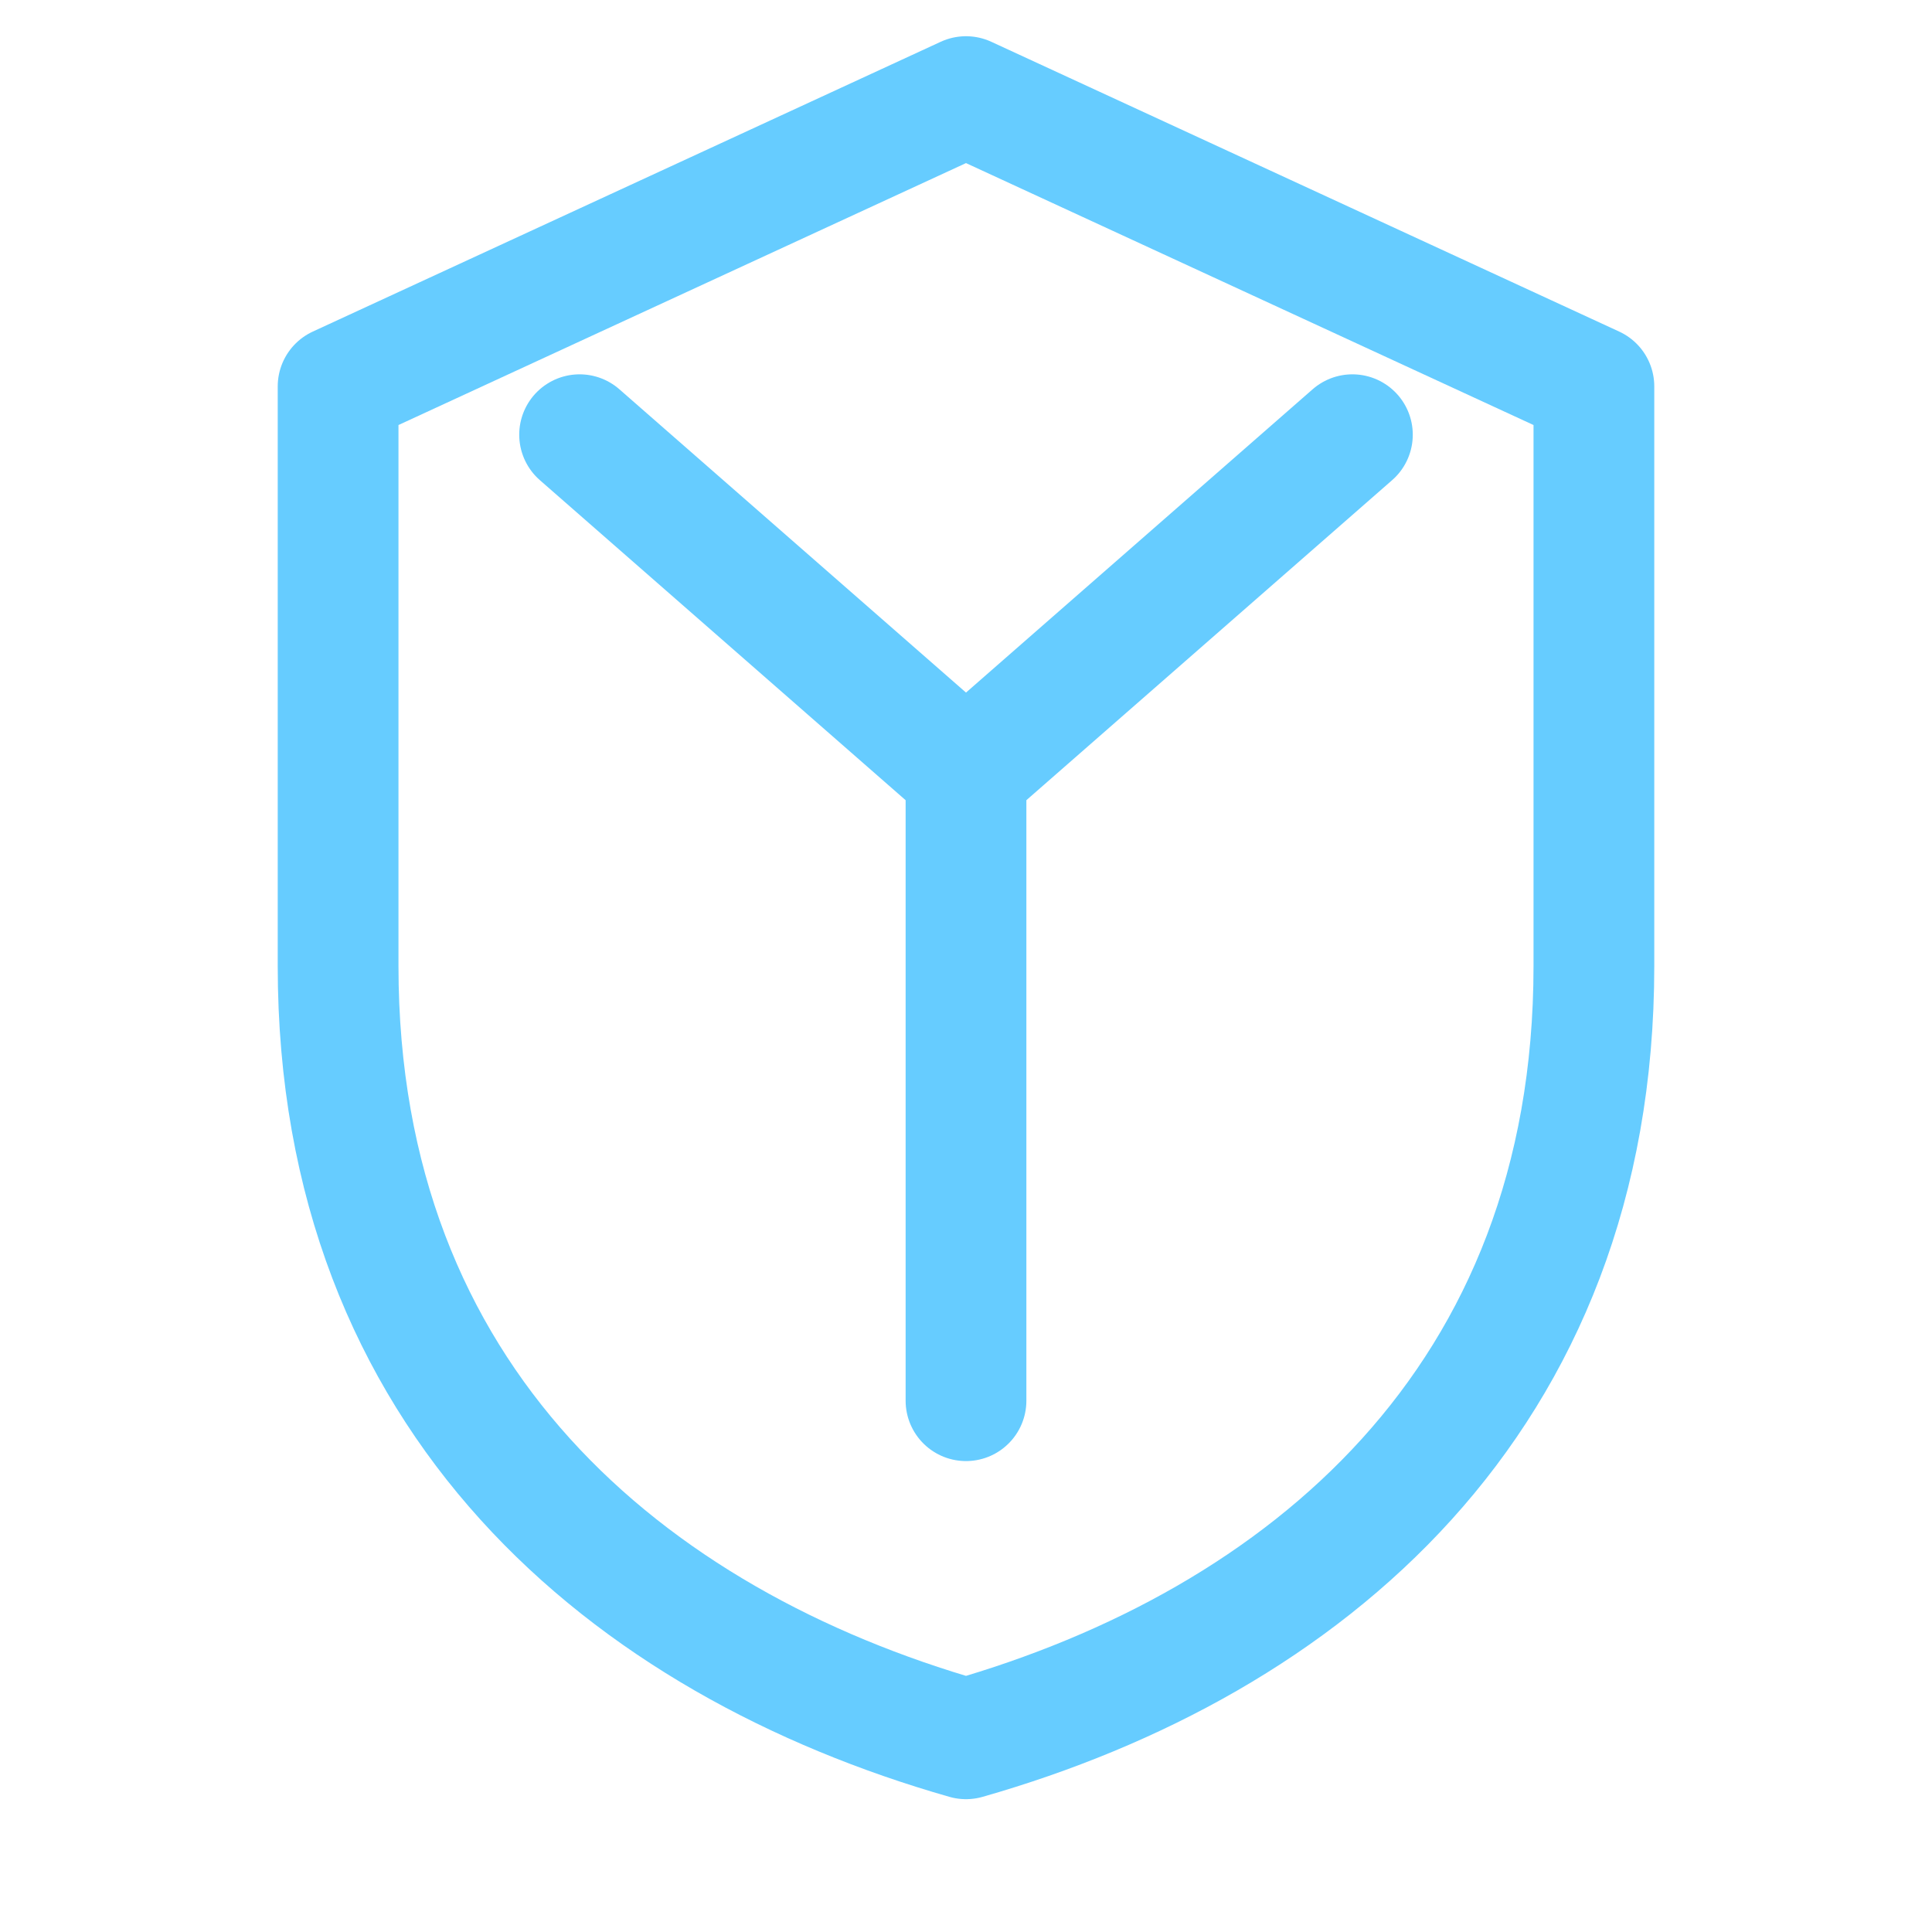
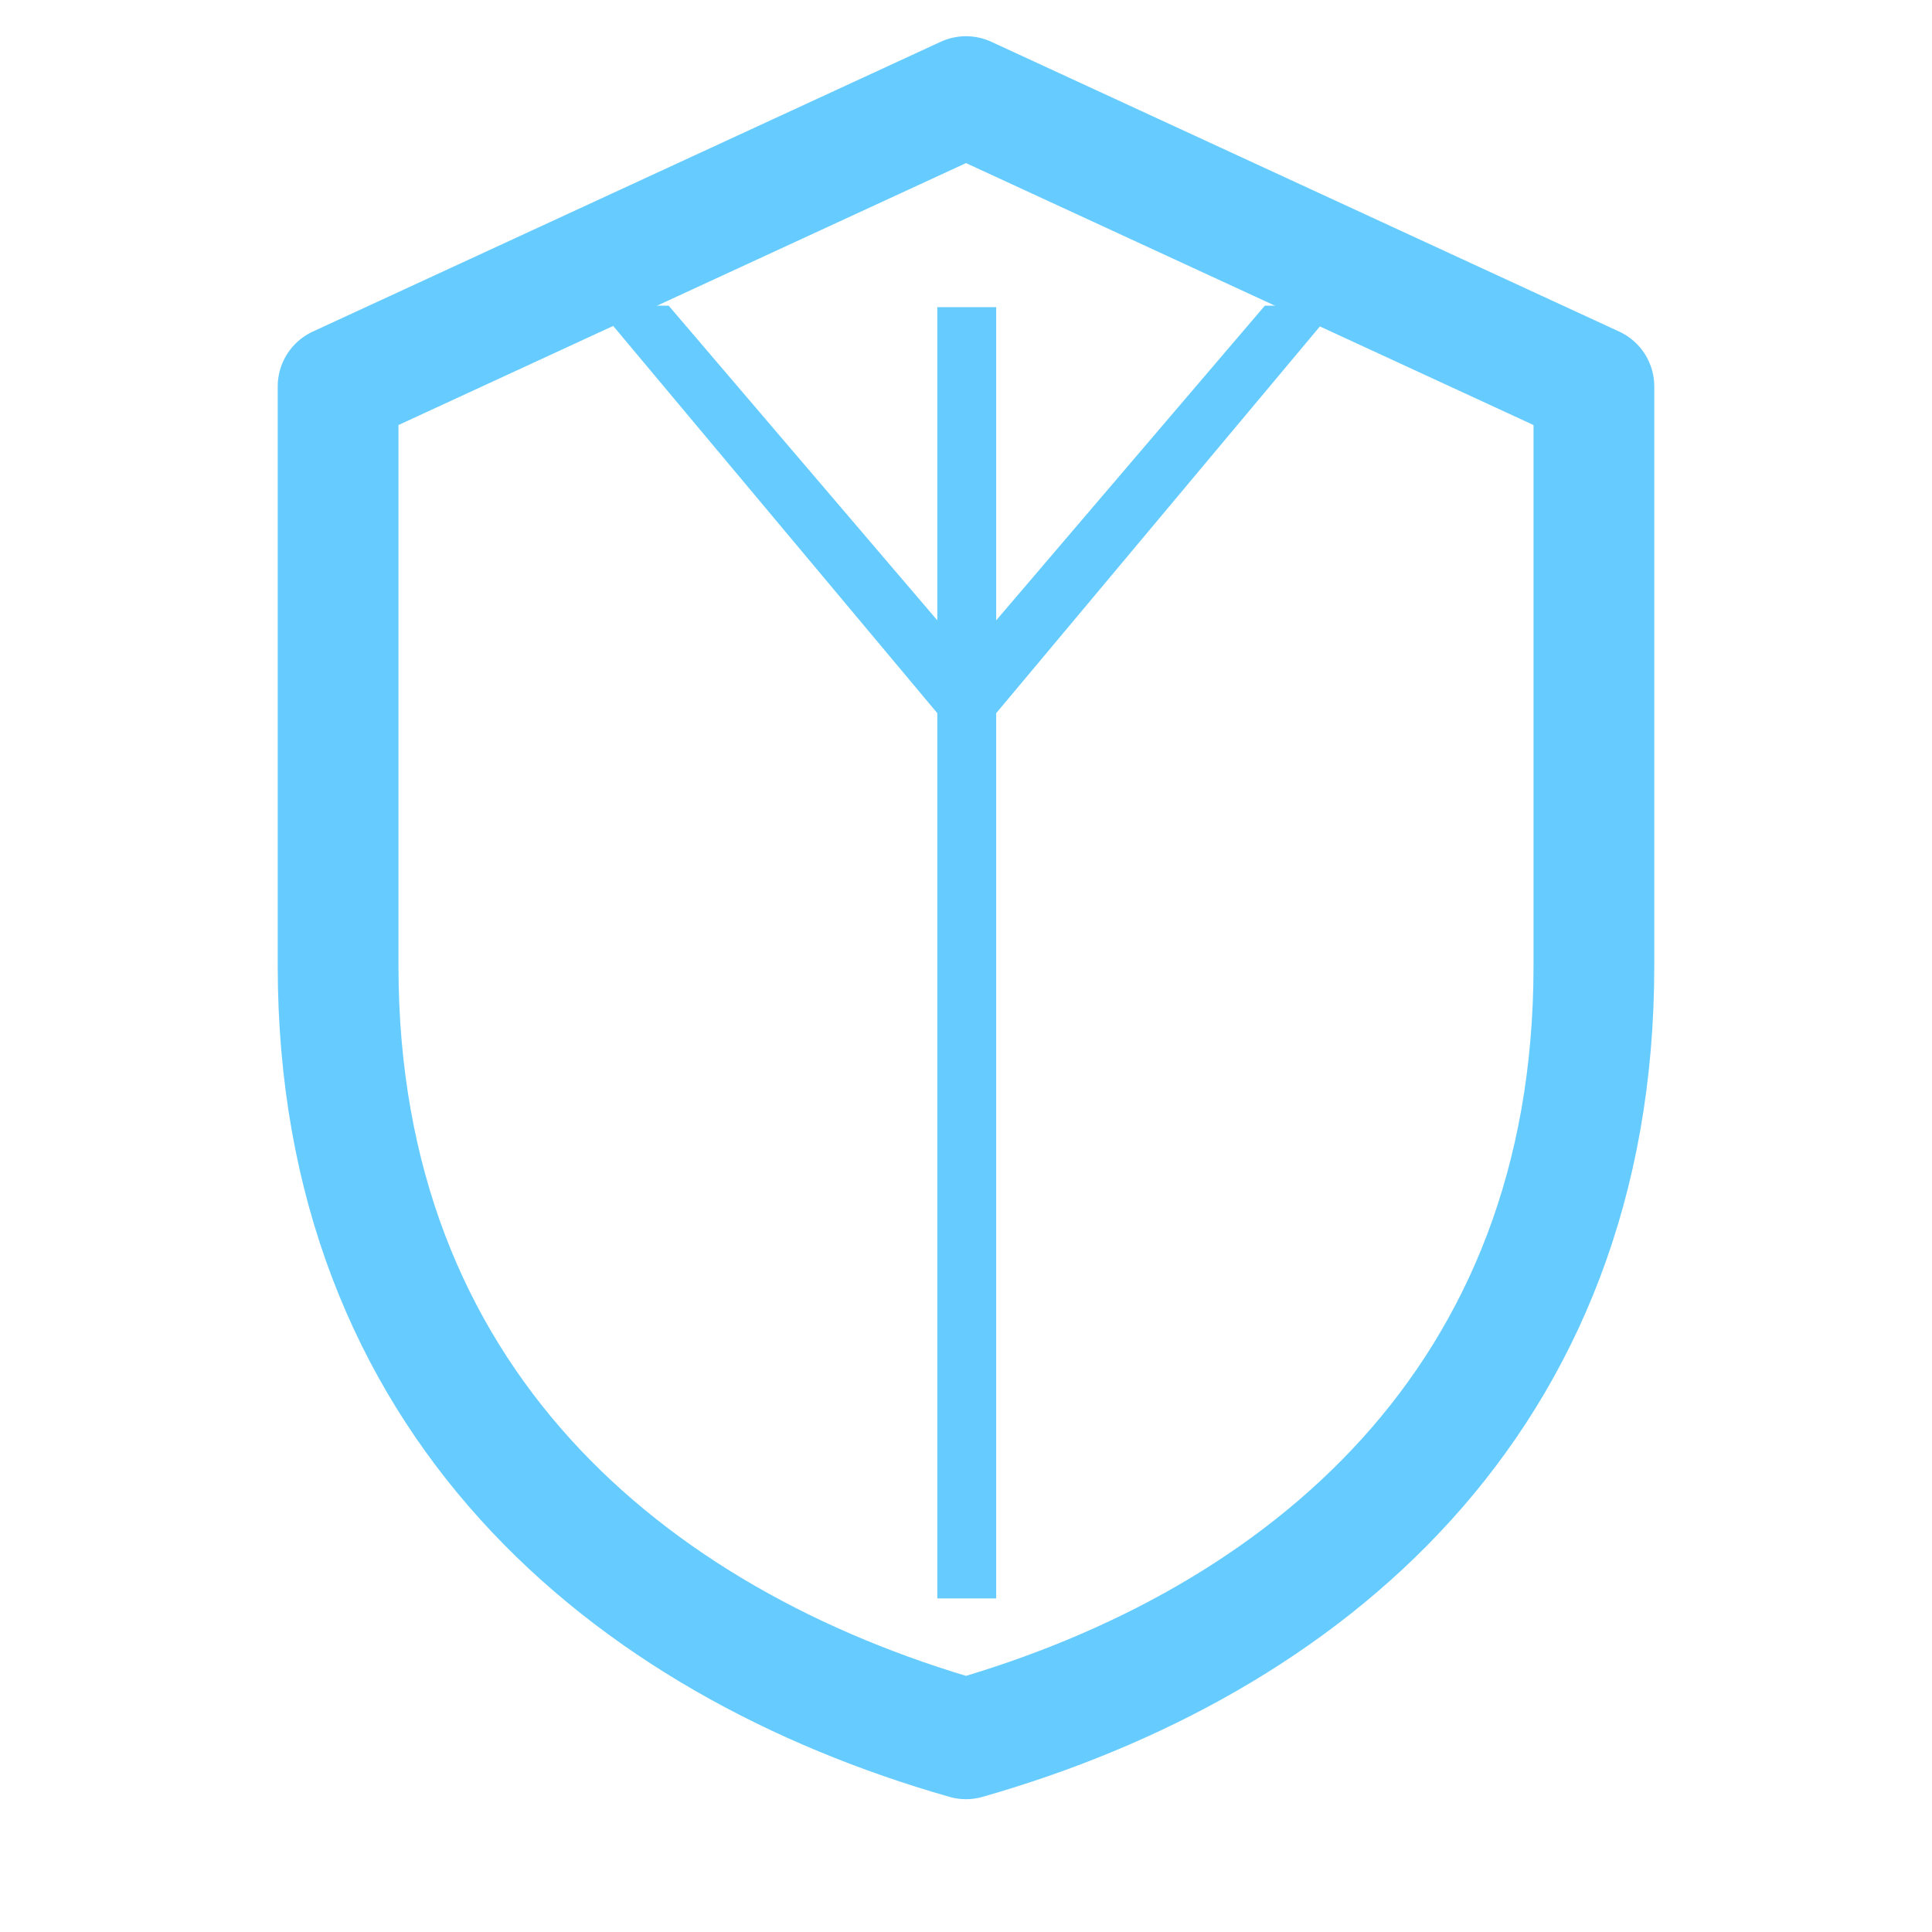
<svg xmlns="http://www.w3.org/2000/svg" viewBox="0 0 40 40">
  <path d="M20 2 L33 8 V20 C33 29 27 34 20 36 C13 34 7 29 7 20 V8 Z" fill="none" stroke="#6cf" stroke-width="2.5" stroke-linejoin="round" stroke-linecap="round" />
-   <path d="M20 29 V16 M20 16 L12 9 M20 16 L28 9" fill="none" stroke="#6cf" stroke-width="2.5" stroke-linecap="round" stroke-linejoin="round" />
+   <text x="20" y="30" font-size="30" text-anchor="middle" fill="#6cf">ᛉ</text>
</svg>
